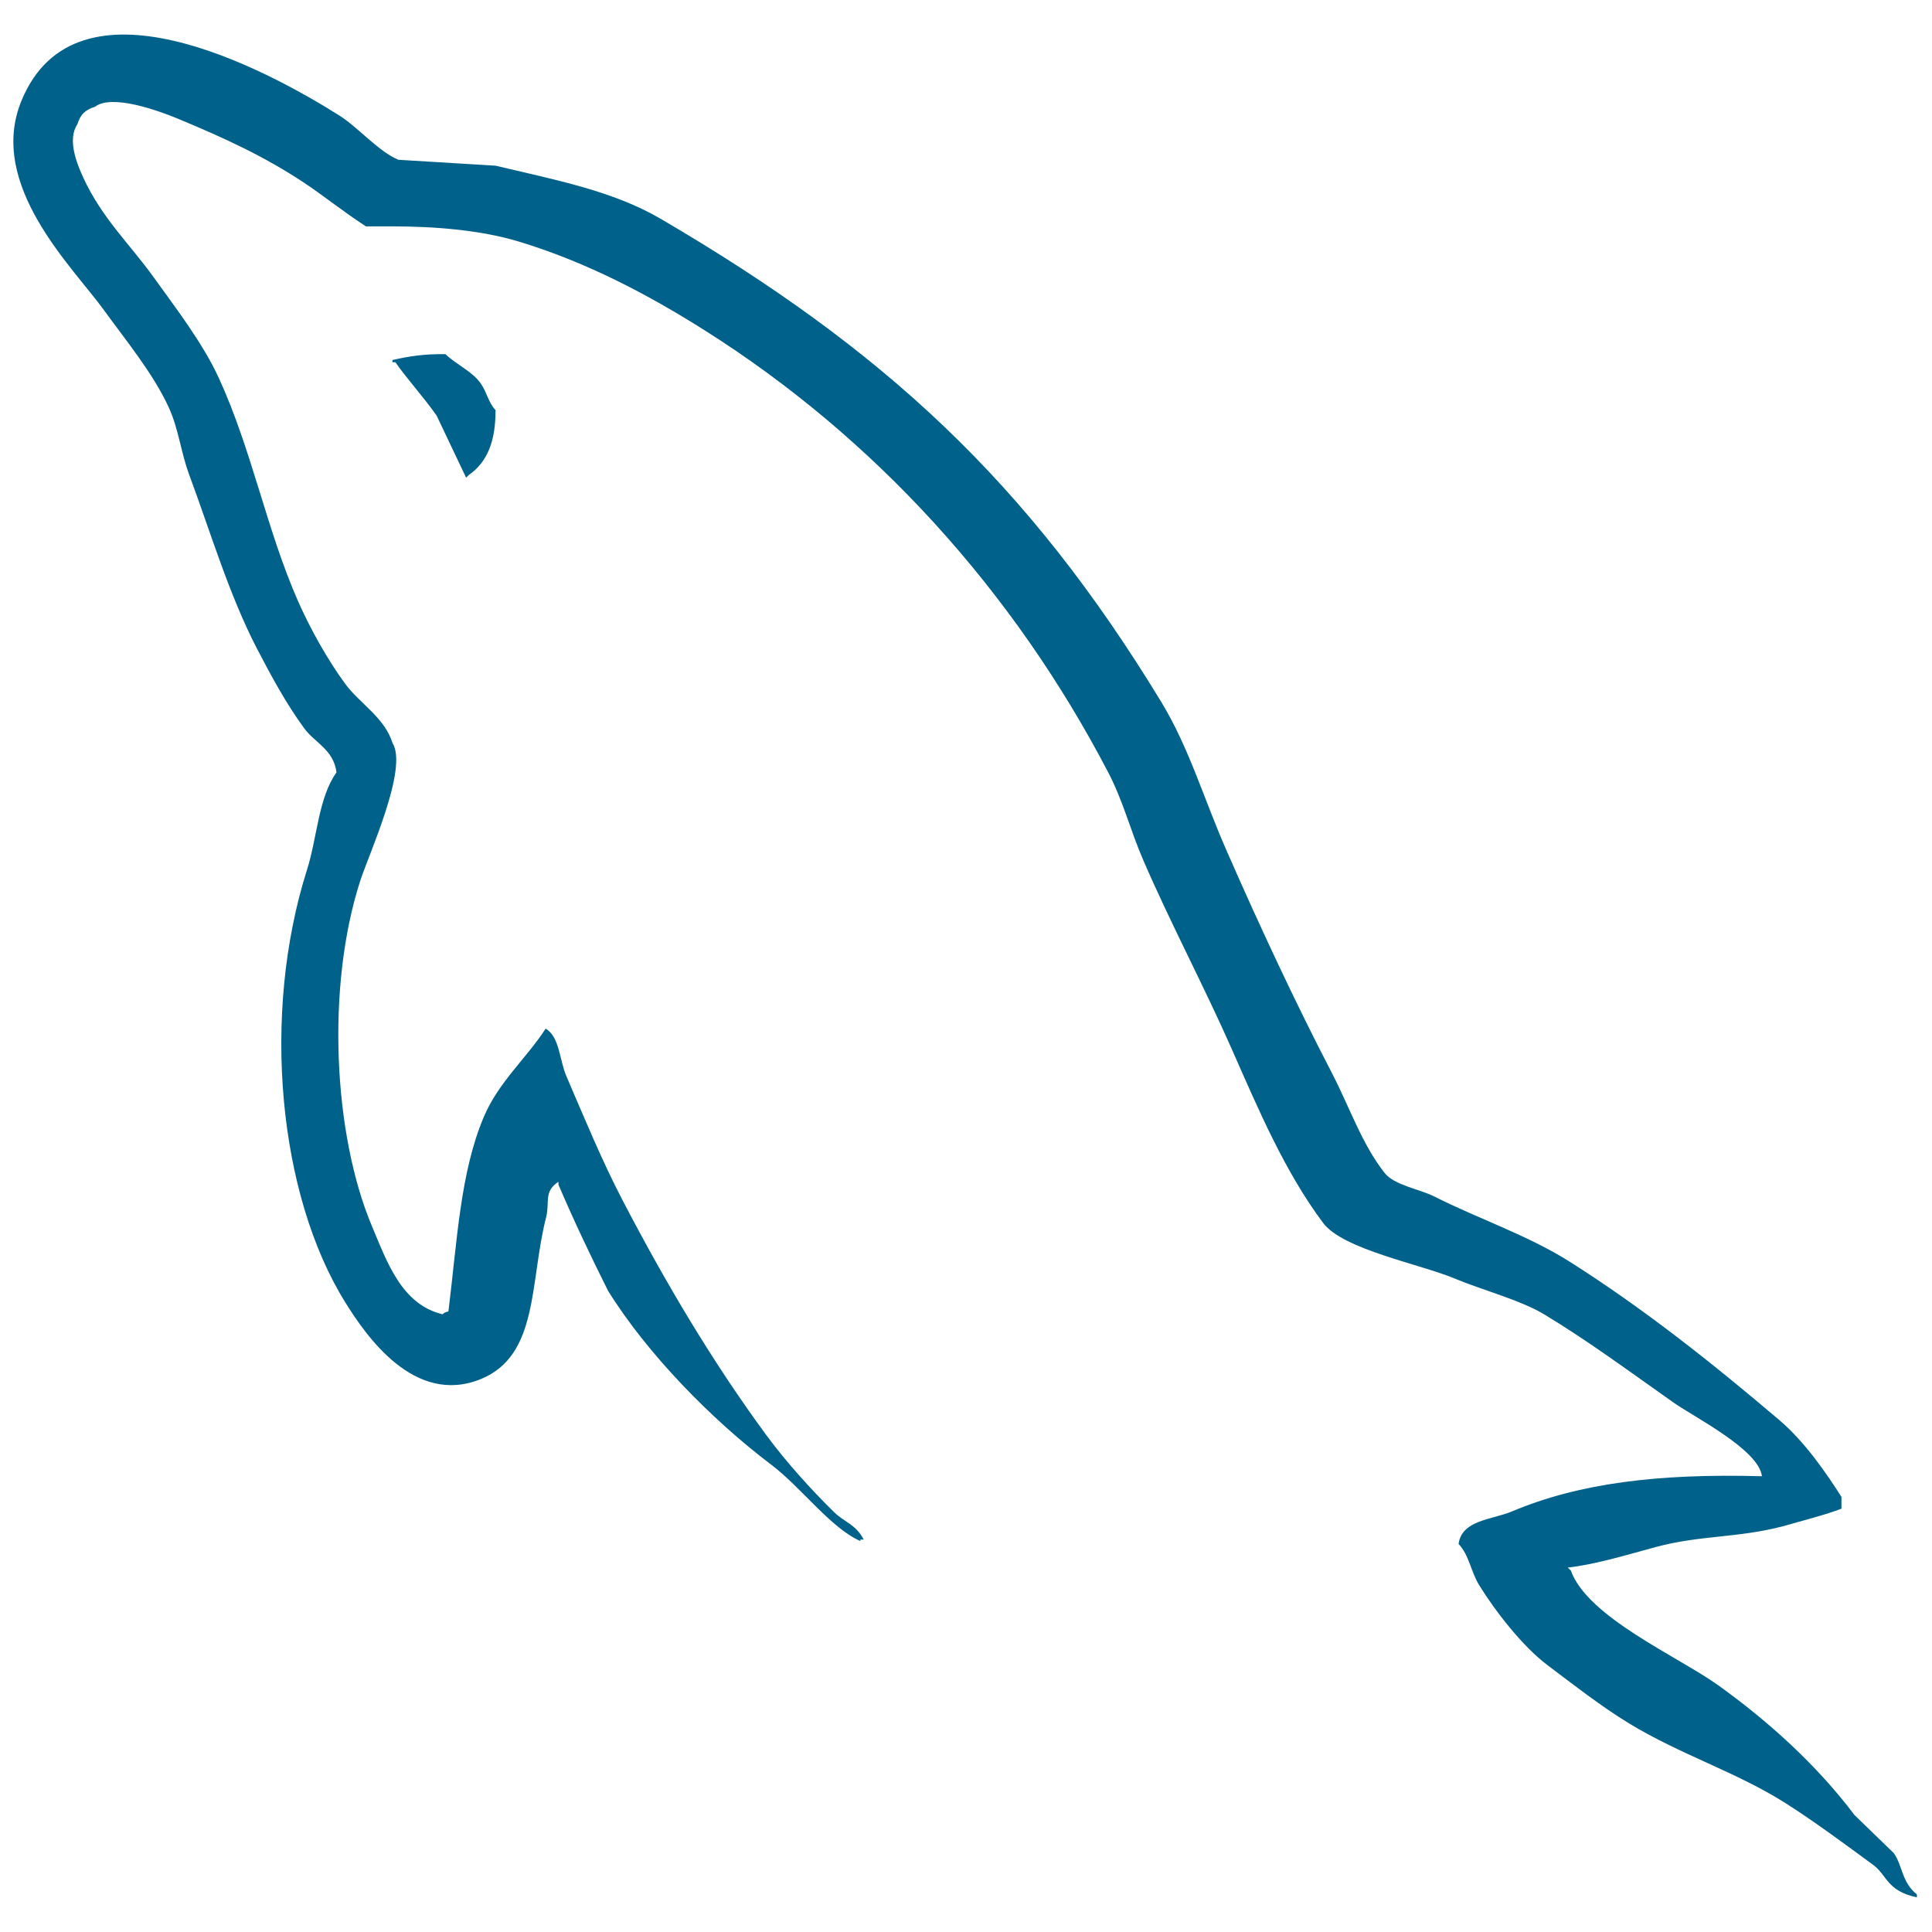
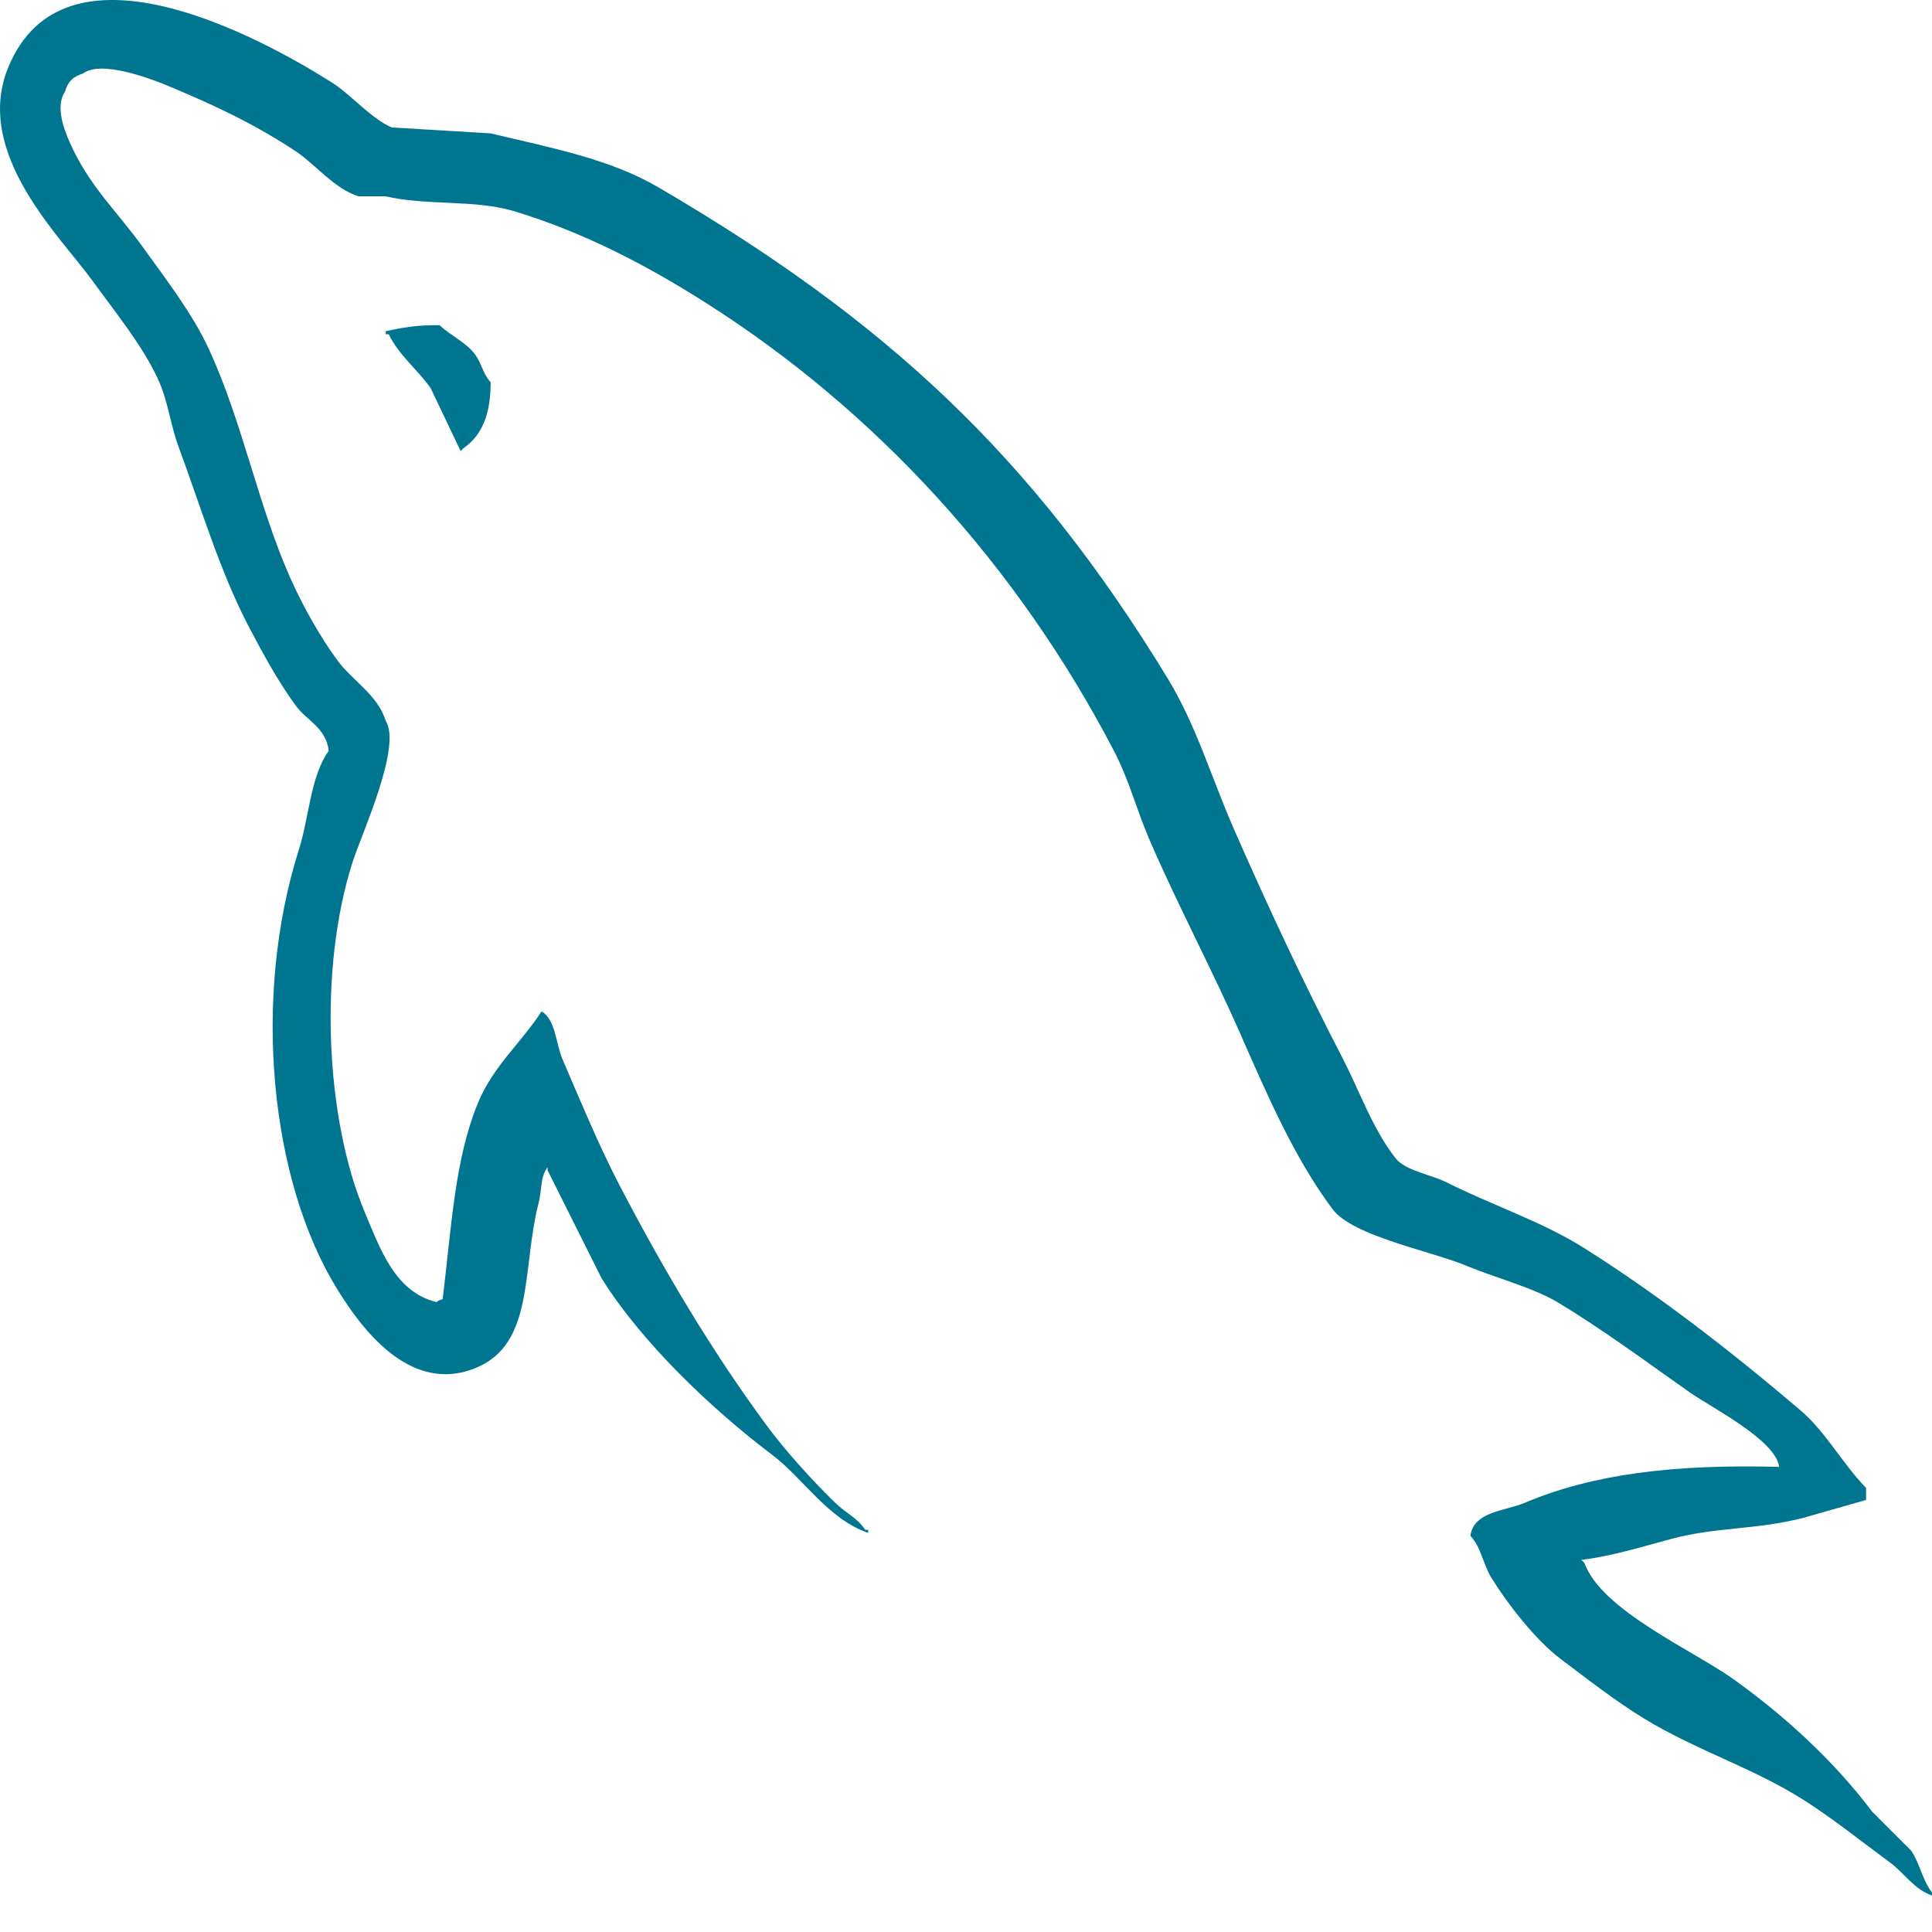
- <svg xmlns="http://www.w3.org/2000/svg" viewBox="0 0 128 128" id="mysql">
-   <path fill="#00618A" d="M125.477 122.783l-2.616-2.537c-2.479-3.292-5.668-6.184-9.015-8.585-2.669-1.916-8.661-4.504-9.775-7.609l-.205-.195c1.893-.214 4.103-.898 5.85-1.367 2.934-.786 5.356-.583 8.386-1.365 1.366-.39 2.899-.781 3.899-1.171v-.78c-1-1.571-2.427-3.651-4.097-5.073-4.369-3.72-9.041-7.437-13.951-10.537-2.723-1.718-6.041-2.835-8.926-4.292-.971-.491-2.652-.746-3.294-1.562-1.517-1.932-2.328-4.382-3.498-6.633-2.449-4.717-4.849-9.868-7.019-14.831-1.48-3.384-2.443-6.72-4.289-9.756-8.86-14.567-18.395-23.358-33.167-32-3.145-1.838-6.929-2.563-10.929-3.513-2.144-.129-4.291-.26-6.437-.391-1.311-.546-2.674-2.149-3.902-2.927-4.896-3.092-17.449-9.817-21.074-.975-2.289 5.581 3.42 11.025 5.462 13.854 1.435 1.982 3.27 4.207 4.293 6.438.675 1.467.79 2.938 1.367 4.489 1.418 3.822 2.651 7.98 4.487 11.511.927 1.788 1.949 3.67 3.122 5.268.718.981 1.95 1.413 2.145 2.927-1.204 1.686-1.273 4.304-1.95 6.44-3.05 9.615-1.898 21.567 2.537 28.683 1.36 2.186 4.566 6.871 8.975 5.073 3.856-1.57 3.226-6.438 4.329-10.732.249-.972-.185-1.688.815-2.341v.195c1 2.341 2.11 4.683 3.282 7.024 2.6 4.187 6.889 8.562 10.798 11.514 2.027 1.531 3.92 4.177 5.92 5.073v-.101h.221c-.507-1-1.302-1.167-1.95-1.804-1.527-1.496-3.226-3.382-4.487-5.097-3.556-4.827-6.698-10.122-9.561-15.622-1.368-2.626-2.557-5.529-3.709-8.201-.443-1.03-.438-2.592-1.364-3.125-1.263 1.958-3.122 3.54-4.099 5.853-1.561 3.696-1.762 8.204-2.341 12.877-.343.122-.19.038-.391.194-2.718-.655-3.672-3.452-4.683-5.853-2.555-6.07-3.029-15.843-.781-22.829.582-1.809 3.211-7.501 2.146-9.172-.508-1.665-2.184-2.63-3.121-3.903-1.161-1.574-2.319-3.646-3.123-5.464-2.091-4.731-3.066-10.044-5.268-14.828-1.053-2.287-2.832-4.602-4.293-6.634-1.617-2.253-3.429-3.912-4.684-6.635-.445-.968-1.051-2.518-.39-3.513.21-.671.507-.951 1.171-1.17 1.133-.873 4.283.29 5.463.779 3.129 1.3 5.741 2.5 8.392 4.256 1.271.844 2.559 1.89 4.097 2.89h1.756c2.747 0 5.824.232 8.391 1.012 4.535 1.379 8.6 3.542 12.292 5.873 11.246 7.102 20.441 17.22 26.732 29.278 1.012 1.942 1.45 3.799 2.341 5.858 1.798 4.153 4.064 8.428 5.853 12.489 1.786 4.053 3.526 8.142 6.05 11.514 1.327 1.772 6.451 2.724 8.78 3.709 1.633.689 4.308 1.409 5.854 2.34 2.953 1.782 5.814 3.904 8.586 5.855 1.384.974 5.64 3.114 5.853 4.878-6.863-.188-12.104.452-16.585 2.341-1.273.537-3.305.552-3.513 2.147.7.733.809 1.829 1.365 2.731 1.069 1.73 2.876 4.052 4.488 5.268 1.762 1.33 3.576 2.751 5.464 3.902 3.359 2.047 7.107 3.217 10.341 5.268 1.906 1.21 3.958 2.733 5.815 4.097.92.675.891 1.724 2.891 2.147v-.194c-.999-.795-.946-1.893-1.522-2.728zM29.514 23.465c-1.431-.027-2.514.157-3.514.389v.146h.198c.683 1 1.888 2.33 2.731 3.538l1.952 4.108.193-.187c1.209-.853 1.763-2.211 1.756-4.291-.483-.509-.556-1.146-.974-1.754-.558-.809-1.639-1.268-2.342-1.949z" />
+ <svg xmlns="http://www.w3.org/2000/svg" width="800px" height="800px" viewBox="0 0 24 24">
+   <path fill="#00758F" fill-rule="evenodd" d="M5.462,4.04 C5.189,4.035 4.996,4.07 4.792,4.114 L4.792,4.152 L4.829,4.152 C4.959,4.419 5.189,4.591 5.35,4.822 C5.474,5.083 5.598,5.343 5.722,5.603 C5.735,5.591 5.747,5.579 5.76,5.566 C5.99,5.404 6.096,5.144 6.095,4.747 C6.002,4.65 5.988,4.528 5.908,4.412 C5.802,4.258 5.596,4.17 5.462,4.04 L5.462,4.04 Z M23.479,23.137 C23.654,23.266 23.772,23.466 24,23.547 L24,23.509 C23.88,23.357 23.85,23.147 23.74,22.988 C23.579,22.827 23.416,22.666 23.256,22.504 C22.782,21.876 22.182,21.325 21.543,20.866 C21.035,20.501 19.894,20.007 19.682,19.415 C19.67,19.402 19.657,19.39 19.644,19.377 C20.005,19.337 20.428,19.206 20.761,19.117 C21.321,18.967 21.821,19.005 22.399,18.856 C22.66,18.781 22.92,18.707 23.181,18.633 L23.181,18.483 C22.889,18.184 22.681,17.787 22.362,17.516 C21.528,16.806 20.619,16.097 19.682,15.506 C19.163,15.177 18.52,14.965 17.969,14.687 C17.784,14.593 17.459,14.544 17.337,14.389 C17.048,14.02 16.89,13.552 16.667,13.123 C16.2,12.223 15.74,11.24 15.326,10.294 C15.044,9.648 14.86,9.012 14.508,8.432 C12.817,5.653 10.998,3.976 8.179,2.327 C7.579,1.976 6.857,1.838 6.095,1.657 C5.685,1.633 5.275,1.607 4.866,1.583 C4.616,1.478 4.357,1.173 4.122,1.024 C3.188,0.435 0.793,-0.849 0.102,0.838 C-0.335,1.903 0.754,2.942 1.144,3.481 C1.417,3.86 1.767,4.284 1.963,4.71 C2.091,4.989 2.113,5.27 2.224,5.566 C2.494,6.295 2.729,7.088 3.079,7.762 C3.257,8.103 3.452,8.463 3.675,8.767 C3.813,8.954 4.047,9.037 4.084,9.326 C3.855,9.647 3.842,10.147 3.713,10.554 C3.131,12.389 3.35,14.669 4.197,16.027 C4.456,16.443 5.068,17.337 5.908,16.994 C6.644,16.695 6.48,15.766 6.69,14.947 C6.737,14.761 6.709,14.624 6.802,14.5 L6.802,14.537 C7.025,14.984 7.249,15.431 7.472,15.877 C7.968,16.676 8.848,17.511 9.594,18.074 C9.98,18.366 10.285,18.871 10.785,19.042 L10.785,19.004 L10.748,19.004 C10.65,18.854 10.499,18.791 10.376,18.669 C10.084,18.384 9.761,18.029 9.519,17.701 C8.841,16.781 8.242,15.773 7.696,14.724 C7.435,14.222 7.208,13.67 6.988,13.16 C6.903,12.963 6.904,12.666 6.727,12.564 C6.487,12.938 6.132,13.24 5.946,13.681 C5.648,14.386 5.609,15.246 5.499,16.138 C5.434,16.161 5.463,16.145 5.424,16.175 C4.906,16.05 4.724,15.516 4.531,15.058 C4.044,13.901 3.953,12.036 4.382,10.703 C4.493,10.358 4.995,9.272 4.791,8.953 C4.694,8.635 4.375,8.452 4.196,8.209 C3.974,7.909 3.753,7.513 3.6,7.166 C3.202,6.264 3.015,5.25 2.595,4.337 C2.395,3.901 2.055,3.46 1.776,3.072 C1.468,2.642 1.122,2.326 0.883,1.806 C0.798,1.621 0.682,1.326 0.808,1.136 C0.848,1.008 0.905,0.954 1.032,0.913 C1.248,0.746 1.849,0.968 2.074,1.061 C2.671,1.309 3.169,1.545 3.675,1.88 C3.917,2.041 4.163,2.353 4.456,2.439 L4.791,2.439 C5.316,2.559 5.903,2.476 6.392,2.625 C7.257,2.888 8.033,3.297 8.737,3.742 C10.883,5.097 12.637,7.025 13.837,9.326 C14.03,9.696 14.114,10.05 14.284,10.443 C14.627,11.235 15.059,12.05 15.4,12.825 C15.741,13.598 16.073,14.378 16.554,15.021 C16.807,15.359 17.785,15.541 18.23,15.729 C18.541,15.86 19.051,15.998 19.346,16.175 C19.91,16.515 20.456,16.92 20.984,17.292 C21.248,17.479 22.061,17.887 22.101,18.222 C20.792,18.188 19.792,18.309 18.937,18.67 C18.694,18.772 18.306,18.775 18.266,19.079 C18.4,19.219 18.421,19.428 18.527,19.6 C18.731,19.93 19.076,20.373 19.383,20.605 C19.72,20.859 20.066,21.13 20.426,21.35 C21.066,21.741 21.782,21.964 22.398,22.355 C22.763,22.586 23.124,22.876 23.479,23.137 L23.479,23.137 Z" />
</svg>
